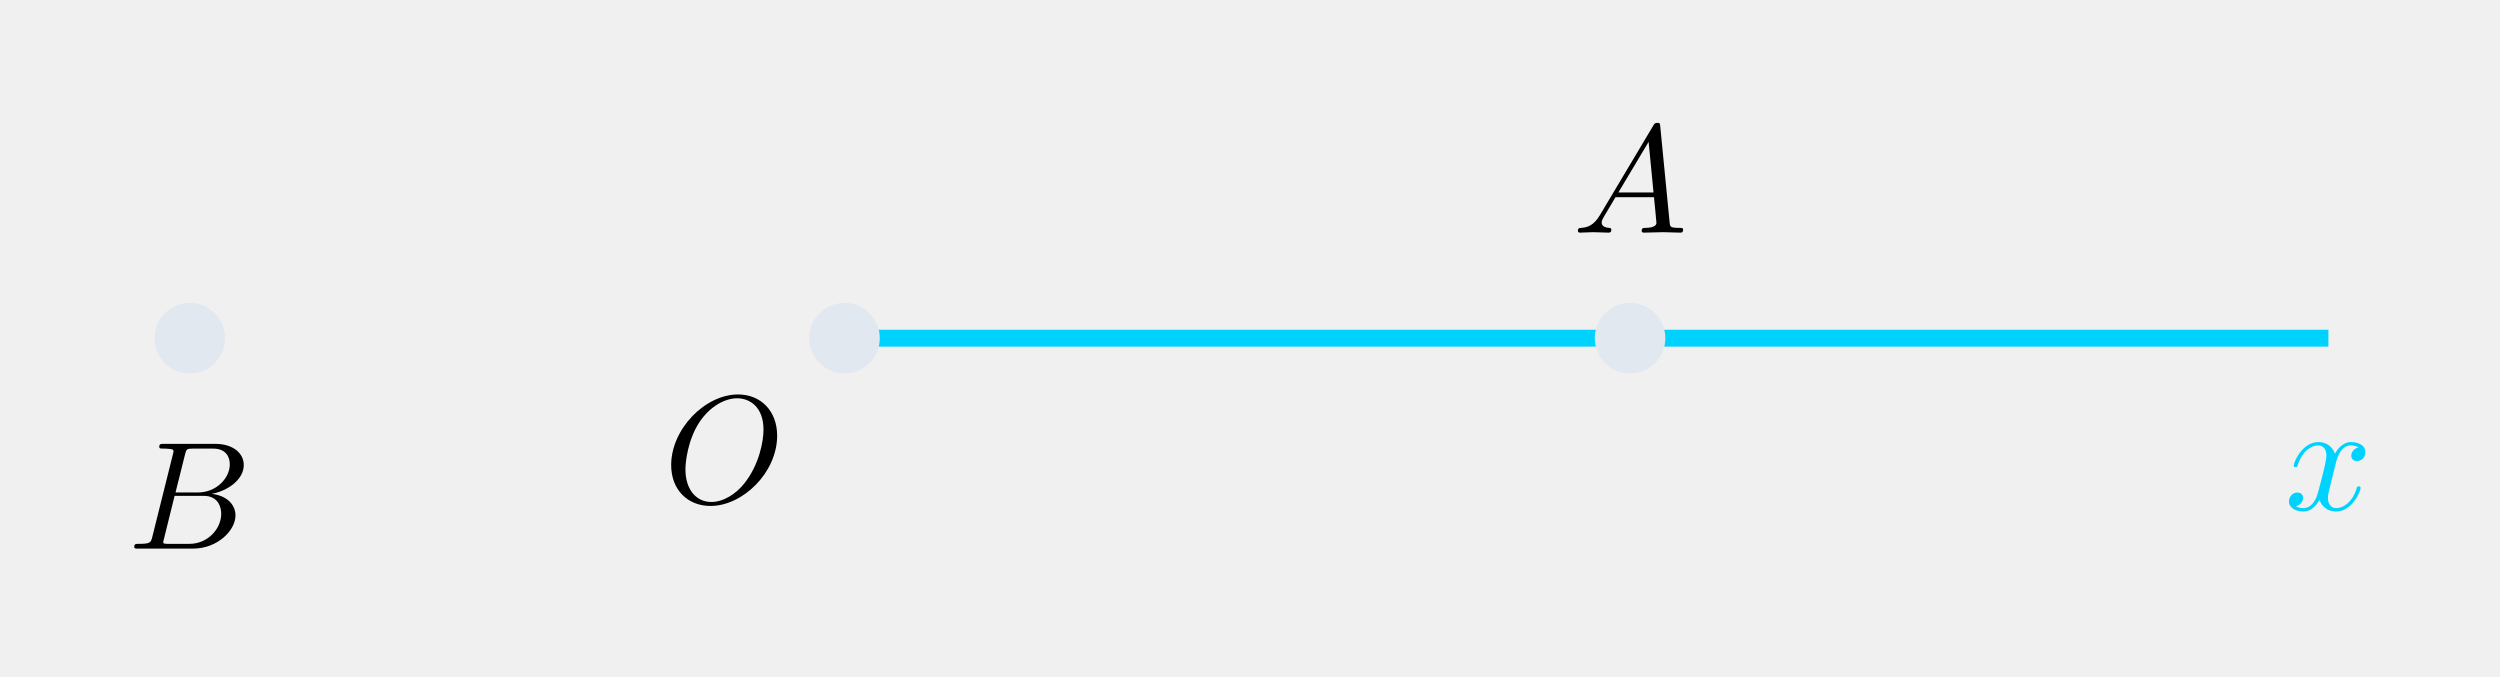
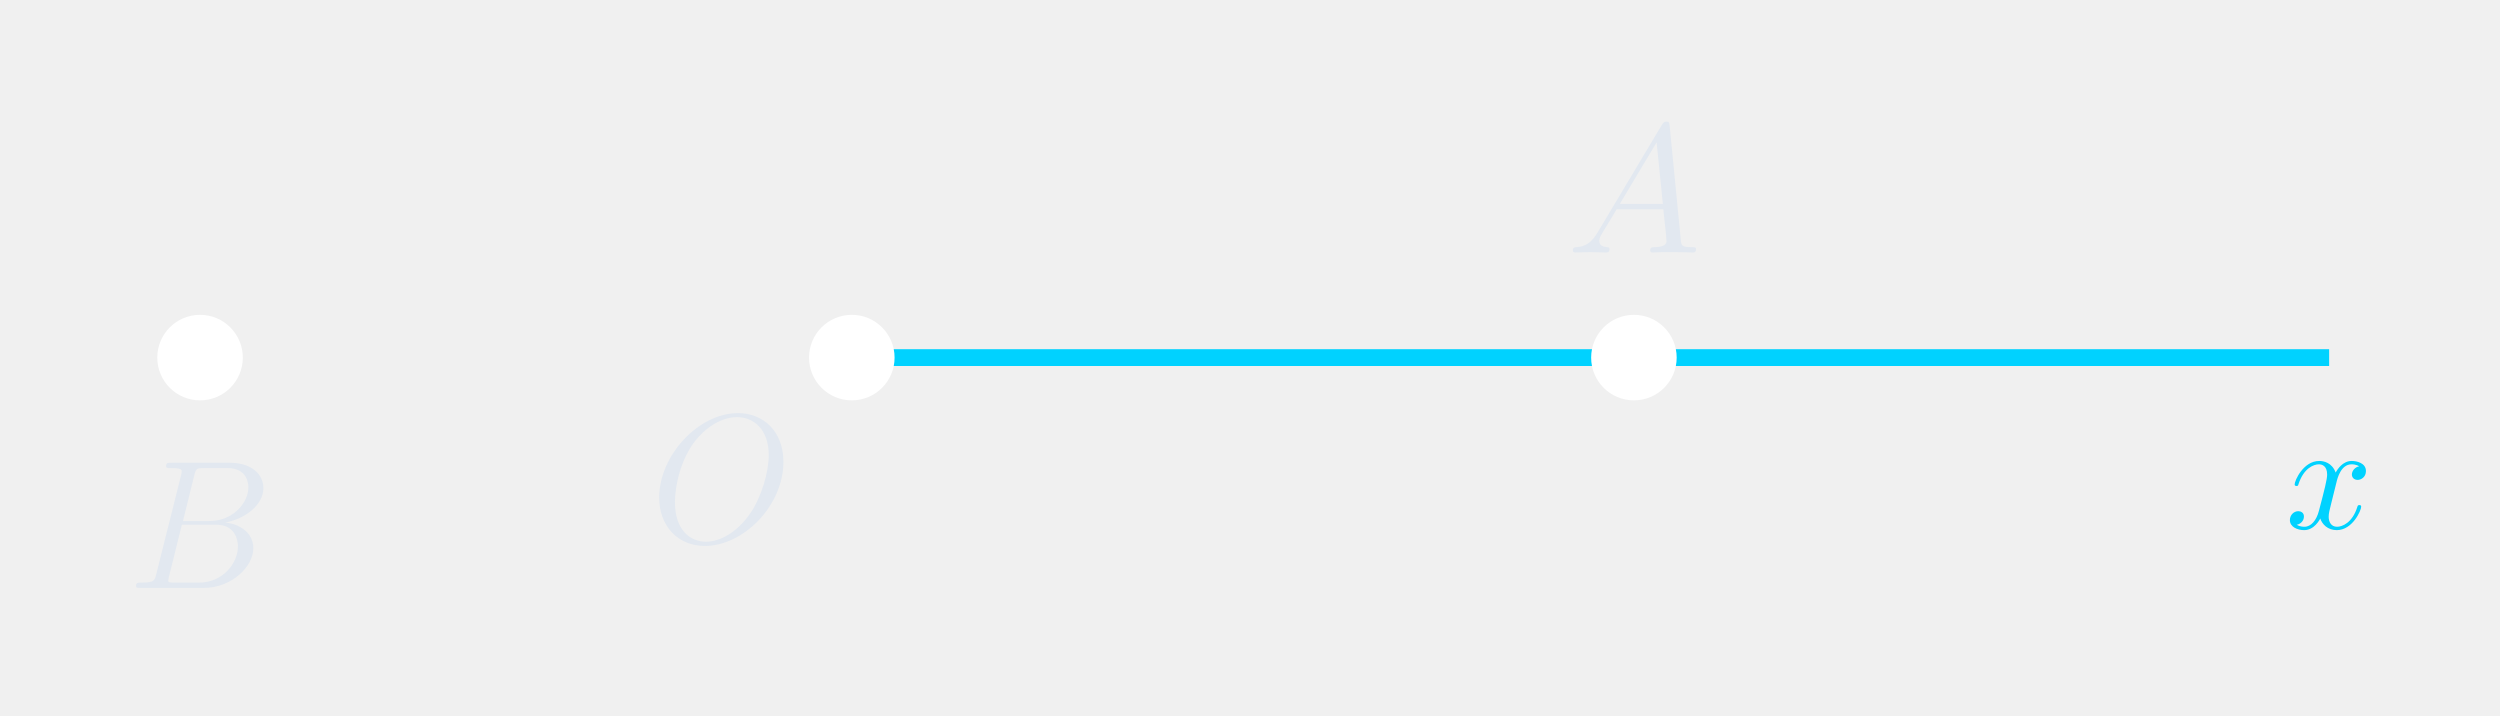
- <svg xmlns="http://www.w3.org/2000/svg" version="1.1" width="162.376pt" height="43.934pt" viewBox="0 -43.934 162.376 43.934">
+ <svg xmlns="http://www.w3.org/2000/svg" version="1.1" width="163.096pt" height="46.657pt" viewBox="0 -46.657 163.096 46.657">
  <g id="page1">
    <g transform="matrix(1 0 0 -1 0 0)">
-       <path d="M54.852 21.969H151.231" stroke="#00d2ff" fill="none" stroke-width="1.096" stroke-miterlimit="10" />
-       <path d="M151.708 13.828C151.768 14.087 151.997 15.004 152.694 15.004C152.744 15.004 152.983 15.004 153.192 14.874C152.914 14.824 152.714 14.575 152.714 14.336C152.714 14.177 152.824 13.988 153.093 13.988C153.312 13.988 153.631 14.167 153.631 14.565C153.631 15.083 153.043 15.223 152.704 15.223C152.126 15.223 151.778 14.695 151.658 14.466C151.409 15.123 150.871 15.223 150.583 15.223C149.546 15.223 148.979 13.938 148.979 13.689C148.979 13.589 149.078 13.589 149.098 13.589C149.178 13.589 149.208 13.609 149.228 13.699C149.566 14.755 150.224 15.004 150.563 15.004C150.752 15.004 151.1 14.914 151.1 14.336C151.1 14.028 150.931 13.36 150.563 11.966C150.403 11.348 150.054 10.93 149.616 10.93C149.556 10.93 149.327 10.93 149.118 11.059C149.367 11.109 149.586 11.318 149.586 11.597C149.586 11.866 149.367 11.946 149.218 11.946C148.919 11.946 148.67 11.687 148.67 11.368C148.67 10.91 149.168 10.71 149.606 10.71C150.264 10.71 150.622 11.408 150.652 11.468C150.772 11.099 151.13 10.71 151.728 10.71C152.754 10.71 153.322 11.995 153.322 12.244C153.322 12.344 153.232 12.344 153.202 12.344C153.113 12.344 153.093 12.304 153.073 12.234C152.744 11.169 152.067 10.93 151.748 10.93C151.359 10.93 151.2 11.248 151.2 11.587C151.2 11.806 151.26 12.025 151.369 12.464L151.708 13.828Z" fill="#00d2ff" />
-       <path d="M56.594 21.969C56.594 22.93 55.813 23.711 54.852 23.711C53.887 23.711 53.105 22.93 53.105 21.969C53.105 21.004 53.887 20.223 54.852 20.223C55.813 20.223 56.594 21.004 56.594 21.969Z" fill="#e2e8f0" />
-       <path d="M56.594 21.969C56.594 22.93 55.813 23.711 54.852 23.711C53.887 23.711 53.105 22.93 53.105 21.969C53.105 21.004 53.887 20.223 54.852 20.223C55.813 20.223 56.594 21.004 56.594 21.969Z" stroke="#e2e8f0" fill="none" stroke-width="1.096" stroke-miterlimit="10" />
-       <path d="M107.617 21.969C107.617 22.93 106.836 23.711 105.875 23.711C104.91 23.711 104.129 22.93 104.129 21.969C104.129 21.004 104.91 20.223 105.875 20.223C106.836 20.223 107.617 21.004 107.617 21.969Z" fill="#e2e8f0" />
-       <path d="M107.617 21.969C107.617 22.93 106.836 23.711 105.875 23.711C104.91 23.711 104.129 22.93 104.129 21.969C104.129 21.004 104.91 20.223 105.875 20.223C106.836 20.223 107.617 21.004 107.617 21.969Z" stroke="#e2e8f0" fill="none" stroke-width="1.096" stroke-miterlimit="10" />
-       <path d="M14.074 21.969C14.074 22.93 13.293 23.711 12.328 23.711C11.367 23.711 10.586 22.93 10.586 21.969C10.586 21.004 11.367 20.223 12.328 20.223C13.293 20.223 14.074 21.004 14.074 21.969Z" fill="#e2e8f0" />
-       <path d="M14.074 21.969C14.074 22.93 13.293 23.711 12.328 23.711C11.367 23.711 10.586 22.93 10.586 21.969C10.586 21.004 11.367 20.223 12.328 20.223C13.293 20.223 14.074 21.004 14.074 21.969Z" stroke="#e2e8f0" fill="none" stroke-width="1.096" stroke-miterlimit="10" />
-       <path d="M50.476 15.634C50.476 17.238 49.42 18.314 47.936 18.314C45.785 18.314 43.593 16.053 43.593 13.732C43.593 12.078 44.709 11.072 46.143 11.072C48.255 11.072 50.476 13.253 50.476 15.634ZM46.203 11.331C45.217 11.331 44.519 12.138 44.519 13.453C44.519 13.891 44.659 15.345 45.426 16.511C46.113 17.547 47.089 18.065 47.877 18.065C48.693 18.065 49.59 17.507 49.59 16.023C49.59 15.305 49.321 13.751 48.335 12.526C47.857 11.918 47.04 11.331 46.203 11.331Z" />
-       <path d="M103.92 29.97C103.522 29.302 103.133 29.163 102.695 29.133C102.575 29.123 102.486 29.123 102.486 28.934C102.486 28.874 102.535 28.824 102.615 28.824C102.884 28.824 103.193 28.854 103.472 28.854C103.8 28.854 104.149 28.824 104.468 28.824C104.528 28.824 104.657 28.824 104.657 29.013C104.657 29.123 104.568 29.133 104.498 29.133C104.269 29.153 104.029 29.232 104.029 29.482C104.029 29.601 104.089 29.711 104.169 29.85L104.926 31.125H107.426C107.446 30.916 107.586 29.561 107.586 29.462C107.586 29.163 107.068 29.133 106.869 29.133C106.729 29.133 106.629 29.133 106.629 28.934C106.629 28.824 106.749 28.824 106.769 28.824C107.177 28.824 107.606 28.854 108.014 28.854C108.263 28.854 108.891 28.824 109.14 28.824C109.199 28.824 109.319 28.824 109.319 29.023C109.319 29.133 109.219 29.133 109.09 29.133C108.472 29.133 108.472 29.202 108.442 29.492L107.835 35.717C107.815 35.917 107.815 35.956 107.645 35.956C107.486 35.956 107.446 35.887 107.387 35.787L103.92 29.97ZM105.115 31.434L107.078 34.721L107.396 31.434H105.115Z" />
-       <path d="M9.896 9.079C9.796 8.69 9.776 8.611 8.989 8.611C8.82 8.611 8.72 8.611 8.72 8.412C8.72 8.302 8.81 8.302 8.989 8.302H12.545C14.119 8.302 15.295 9.477 15.295 10.454C15.295 11.171 14.717 11.749 13.751 11.858C14.787 12.047 15.833 12.784 15.833 13.731C15.833 14.468 15.175 15.105 13.98 15.105H10.633C10.444 15.105 10.344 15.105 10.344 14.906C10.344 14.797 10.434 14.797 10.623 14.797C10.643 14.797 10.832 14.797 11.001 14.777C11.181 14.757 11.27 14.747 11.27 14.617C11.27 14.578 11.26 14.548 11.231 14.428L9.896 9.079ZM11.4 11.948L12.018 14.418C12.107 14.767 12.127 14.797 12.555 14.797H13.84C14.717 14.797 14.926 14.209 14.926 13.771C14.926 12.894 14.069 11.948 12.854 11.948H11.4ZM10.952 8.611C10.812 8.611 10.792 8.611 10.733 8.621C10.633 8.631 10.603 8.641 10.603 8.72C10.603 8.75 10.603 8.77 10.653 8.949L11.34 11.729H13.223C14.179 11.729 14.368 10.991 14.368 10.563C14.368 9.577 13.482 8.611 12.306 8.611H10.952Z" />
+       <path d="M55.57 23.328H151.949" stroke="#00d2ff" fill="none" stroke-width="1.096" stroke-miterlimit="10" />
+       <path d="M152.427 15.19C152.487 15.449 152.716 16.366 153.413 16.366C153.463 16.366 153.702 16.366 153.911 16.236C153.633 16.186 153.433 15.937 153.433 15.698C153.433 15.539 153.543 15.35 153.812 15.35C154.031 15.35 154.35 15.529 154.35 15.927C154.35 16.445 153.762 16.585 153.423 16.585C152.845 16.585 152.497 16.057 152.377 15.828C152.128 16.485 151.59 16.585 151.302 16.585C150.265 16.585 149.698 15.3 149.698 15.051C149.698 14.951 149.797 14.951 149.817 14.951C149.897 14.951 149.927 14.971 149.947 15.061C150.285 16.117 150.943 16.366 151.282 16.366C151.471 16.366 151.819 16.276 151.819 15.698C151.819 15.39 151.65 14.722 151.282 13.328C151.122 12.71 150.773 12.292 150.335 12.292C150.275 12.292 150.046 12.292 149.837 12.421C150.086 12.471 150.305 12.68 150.305 12.959C150.305 13.228 150.086 13.308 149.937 13.308C149.638 13.308 149.389 13.049 149.389 12.73C149.389 12.272 149.887 12.072 150.325 12.072C150.983 12.072 151.341 12.77 151.371 12.83C151.491 12.461 151.849 12.072 152.447 12.072C153.473 12.072 154.041 13.357 154.041 13.606C154.041 13.706 153.951 13.706 153.921 13.706C153.832 13.706 153.812 13.666 153.792 13.596C153.463 12.531 152.786 12.292 152.467 12.292C152.078 12.292 151.919 12.61 151.919 12.949C151.919 13.168 151.979 13.387 152.088 13.826L152.427 15.19Z" fill="#00d2ff" />
+       <path d="M57.813 23.328C57.813 24.566 56.809 25.57 55.57 25.57S53.328 24.566 53.328 23.328S54.332 21.086 55.57 21.086S57.813 22.09 57.813 23.328Z" fill="#fff" />
+       <path d="M57.813 23.328C57.813 24.566 56.809 25.57 55.57 25.57S53.328 24.566 53.328 23.328S54.332 21.086 55.57 21.086S57.813 22.09 57.813 23.328Z" stroke="#fff" fill="none" stroke-width="1.096" stroke-miterlimit="10" />
+       <path d="M108.836 23.328C108.836 24.566 107.832 25.57 106.594 25.57S104.352 24.566 104.352 23.328S105.356 21.086 106.594 21.086S108.836 22.09 108.836 23.328Z" fill="#fff" />
+       <path d="M108.836 23.328C108.836 24.566 107.832 25.57 106.594 25.57S104.352 24.566 104.352 23.328S105.356 21.086 106.594 21.086S108.836 22.09 108.836 23.328Z" stroke="#fff" fill="none" stroke-width="1.096" stroke-miterlimit="10" />
+       <path d="M15.293 23.328C15.293 24.566 14.289 25.57 13.051 25.57S10.809 24.566 10.809 23.328S11.813 21.086 13.051 21.086S15.293 22.09 15.293 23.328Z" fill="#fff" />
+       <path d="M15.293 23.328C15.293 24.566 14.289 25.57 13.051 25.57S10.809 24.566 10.809 23.328S11.813 21.086 13.051 21.086S15.293 22.09 15.293 23.328Z" stroke="#fff" fill="none" stroke-width="1.096" stroke-miterlimit="10" />
+       <path d="M51.109 16.527C51.109 18.499 49.817 19.707 48.144 19.707C45.586 19.707 43.004 16.957 43.004 14.196C43.004 12.319 44.247 11.04 45.98 11.04C48.491 11.04 51.109 13.658 51.109 16.527ZM46.052 11.315C45.072 11.315 44.032 12.032 44.032 13.897C44.032 14.985 44.426 16.766 45.407 17.961C46.279 19.013 47.283 19.444 48.084 19.444C49.136 19.444 50.152 18.678 50.152 16.957C50.152 15.893 49.698 14.232 48.897 13.096C48.024 11.877 46.937 11.315 46.052 11.315Z" fill="#e2e8f0" />
+       <path d="M104.238 31.513C103.82 30.808 103.414 30.569 102.839 30.533C102.708 30.521 102.613 30.521 102.613 30.306C102.613 30.234 102.672 30.186 102.756 30.186C102.971 30.186 103.509 30.21 103.724 30.21C104.071 30.21 104.454 30.186 104.788 30.186C104.86 30.186 105.003 30.186 105.003 30.413C105.003 30.521 104.908 30.533 104.836 30.533C104.561 30.557 104.334 30.652 104.334 30.939C104.334 31.106 104.406 31.238 104.561 31.501L105.469 33.007H108.518C108.53 32.899 108.53 32.804 108.542 32.696C108.578 32.386 108.721 31.142 108.721 30.915C108.721 30.557 108.111 30.533 107.92 30.533C107.789 30.533 107.657 30.533 107.657 30.318C107.657 30.186 107.765 30.186 107.836 30.186C108.039 30.186 108.279 30.21 108.482 30.21H109.163C109.893 30.21 110.419 30.186 110.43 30.186C110.514 30.186 110.646 30.186 110.646 30.413C110.646 30.533 110.538 30.533 110.359 30.533C109.701 30.533 109.689 30.64 109.654 30.999L108.924 38.458C108.9 38.697 108.853 38.721 108.721 38.721C108.601 38.721 108.53 38.697 108.422 38.518L104.238 31.513ZM105.673 33.354L108.075 37.37L108.482 33.354H105.673Z" fill="#e2e8f0" />
+       <path d="M12.677 15.654C12.785 16.096 12.833 16.12 13.299 16.12H14.853C16.204 16.12 16.204 14.972 16.204 14.865C16.204 13.896 15.235 12.665 13.657 12.665H11.936L12.677 15.654ZM14.697 12.569C16 12.809 17.184 13.717 17.184 14.817C17.184 15.749 16.359 16.467 15.008 16.467H11.171C10.944 16.467 10.836 16.467 10.836 16.239C10.836 16.12 10.944 16.12 11.123 16.12C11.852 16.12 11.852 16.024 11.852 15.893C11.852 15.869 11.852 15.797 11.804 15.618L10.191 9.187C10.083 8.768 10.059 8.649 9.222 8.649C8.995 8.649 8.876 8.649 8.876 8.434C8.876 8.302 8.948 8.302 9.187 8.302H13.287C15.116 8.302 16.526 9.689 16.526 10.896C16.526 11.876 15.666 12.474 14.697 12.569ZM13 8.649H11.386C11.219 8.649 11.195 8.649 11.123 8.661C10.992 8.673 10.98 8.696 10.98 8.792C10.98 8.876 11.004 8.948 11.028 9.055L11.864 12.426H14.112C15.522 12.426 15.522 11.111 15.522 11.015C15.522 9.868 14.482 8.649 13 8.649Z" fill="#e2e8f0" />
    </g>
  </g>
</svg>
